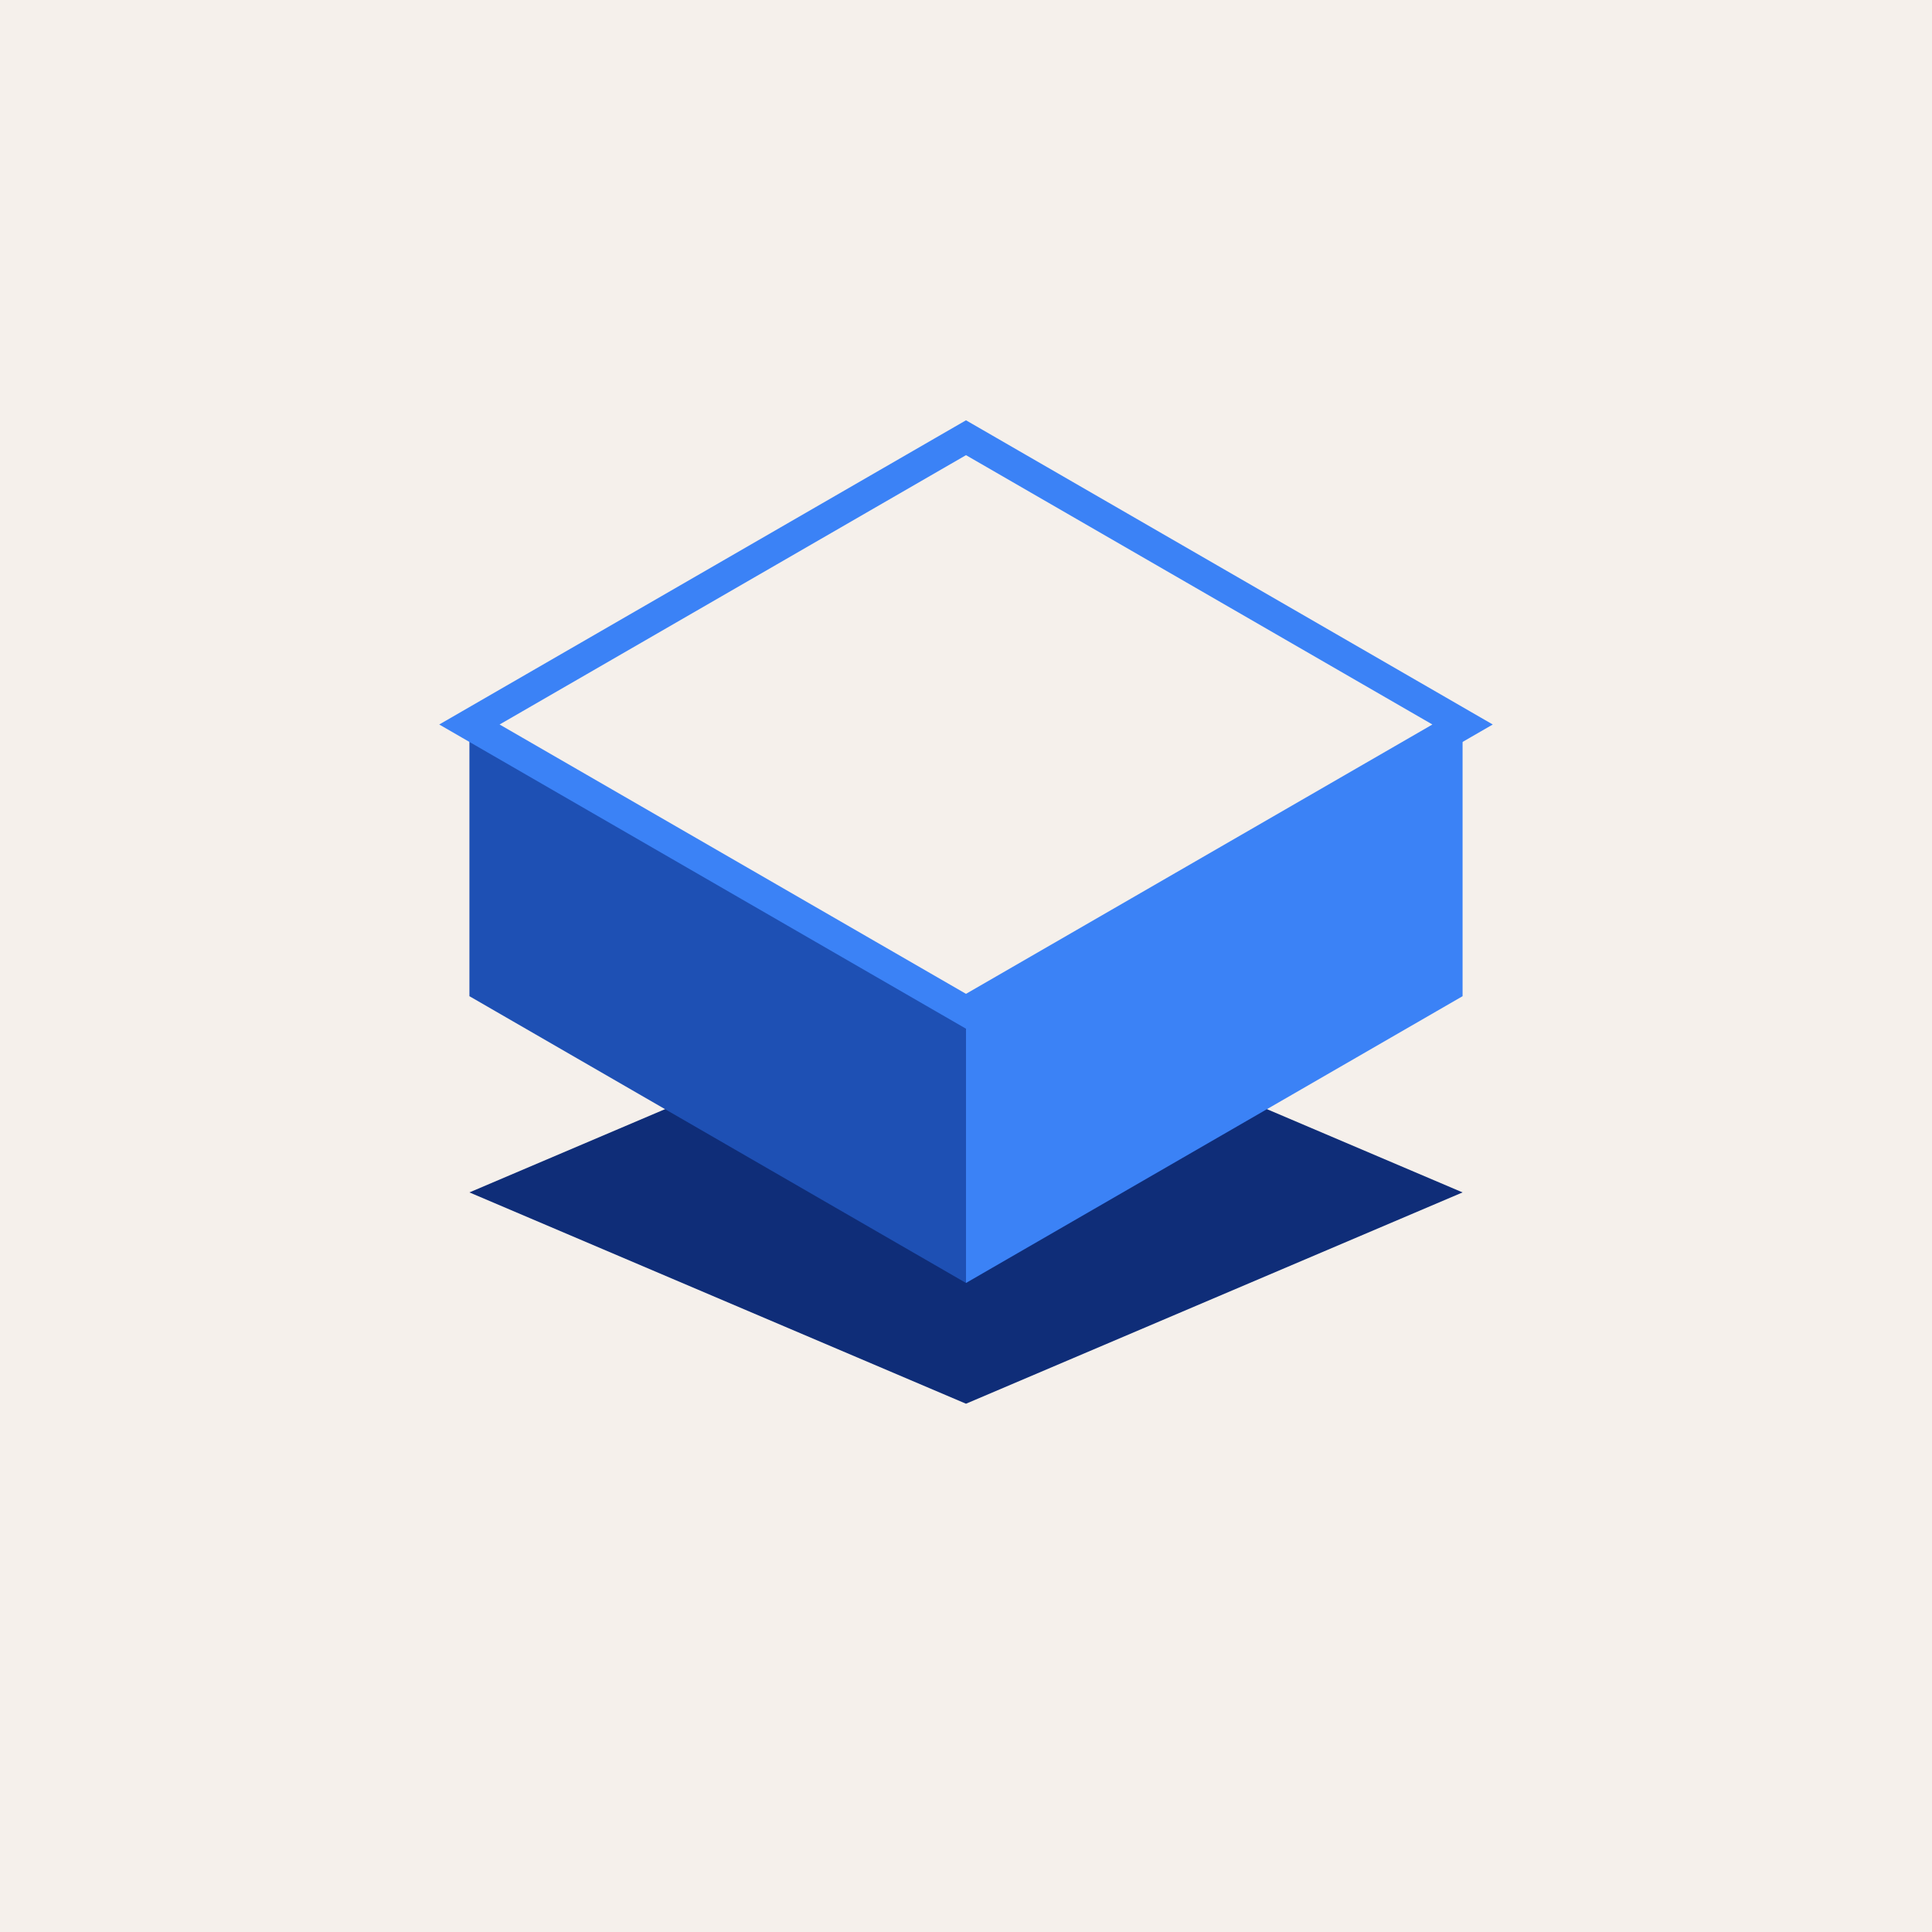
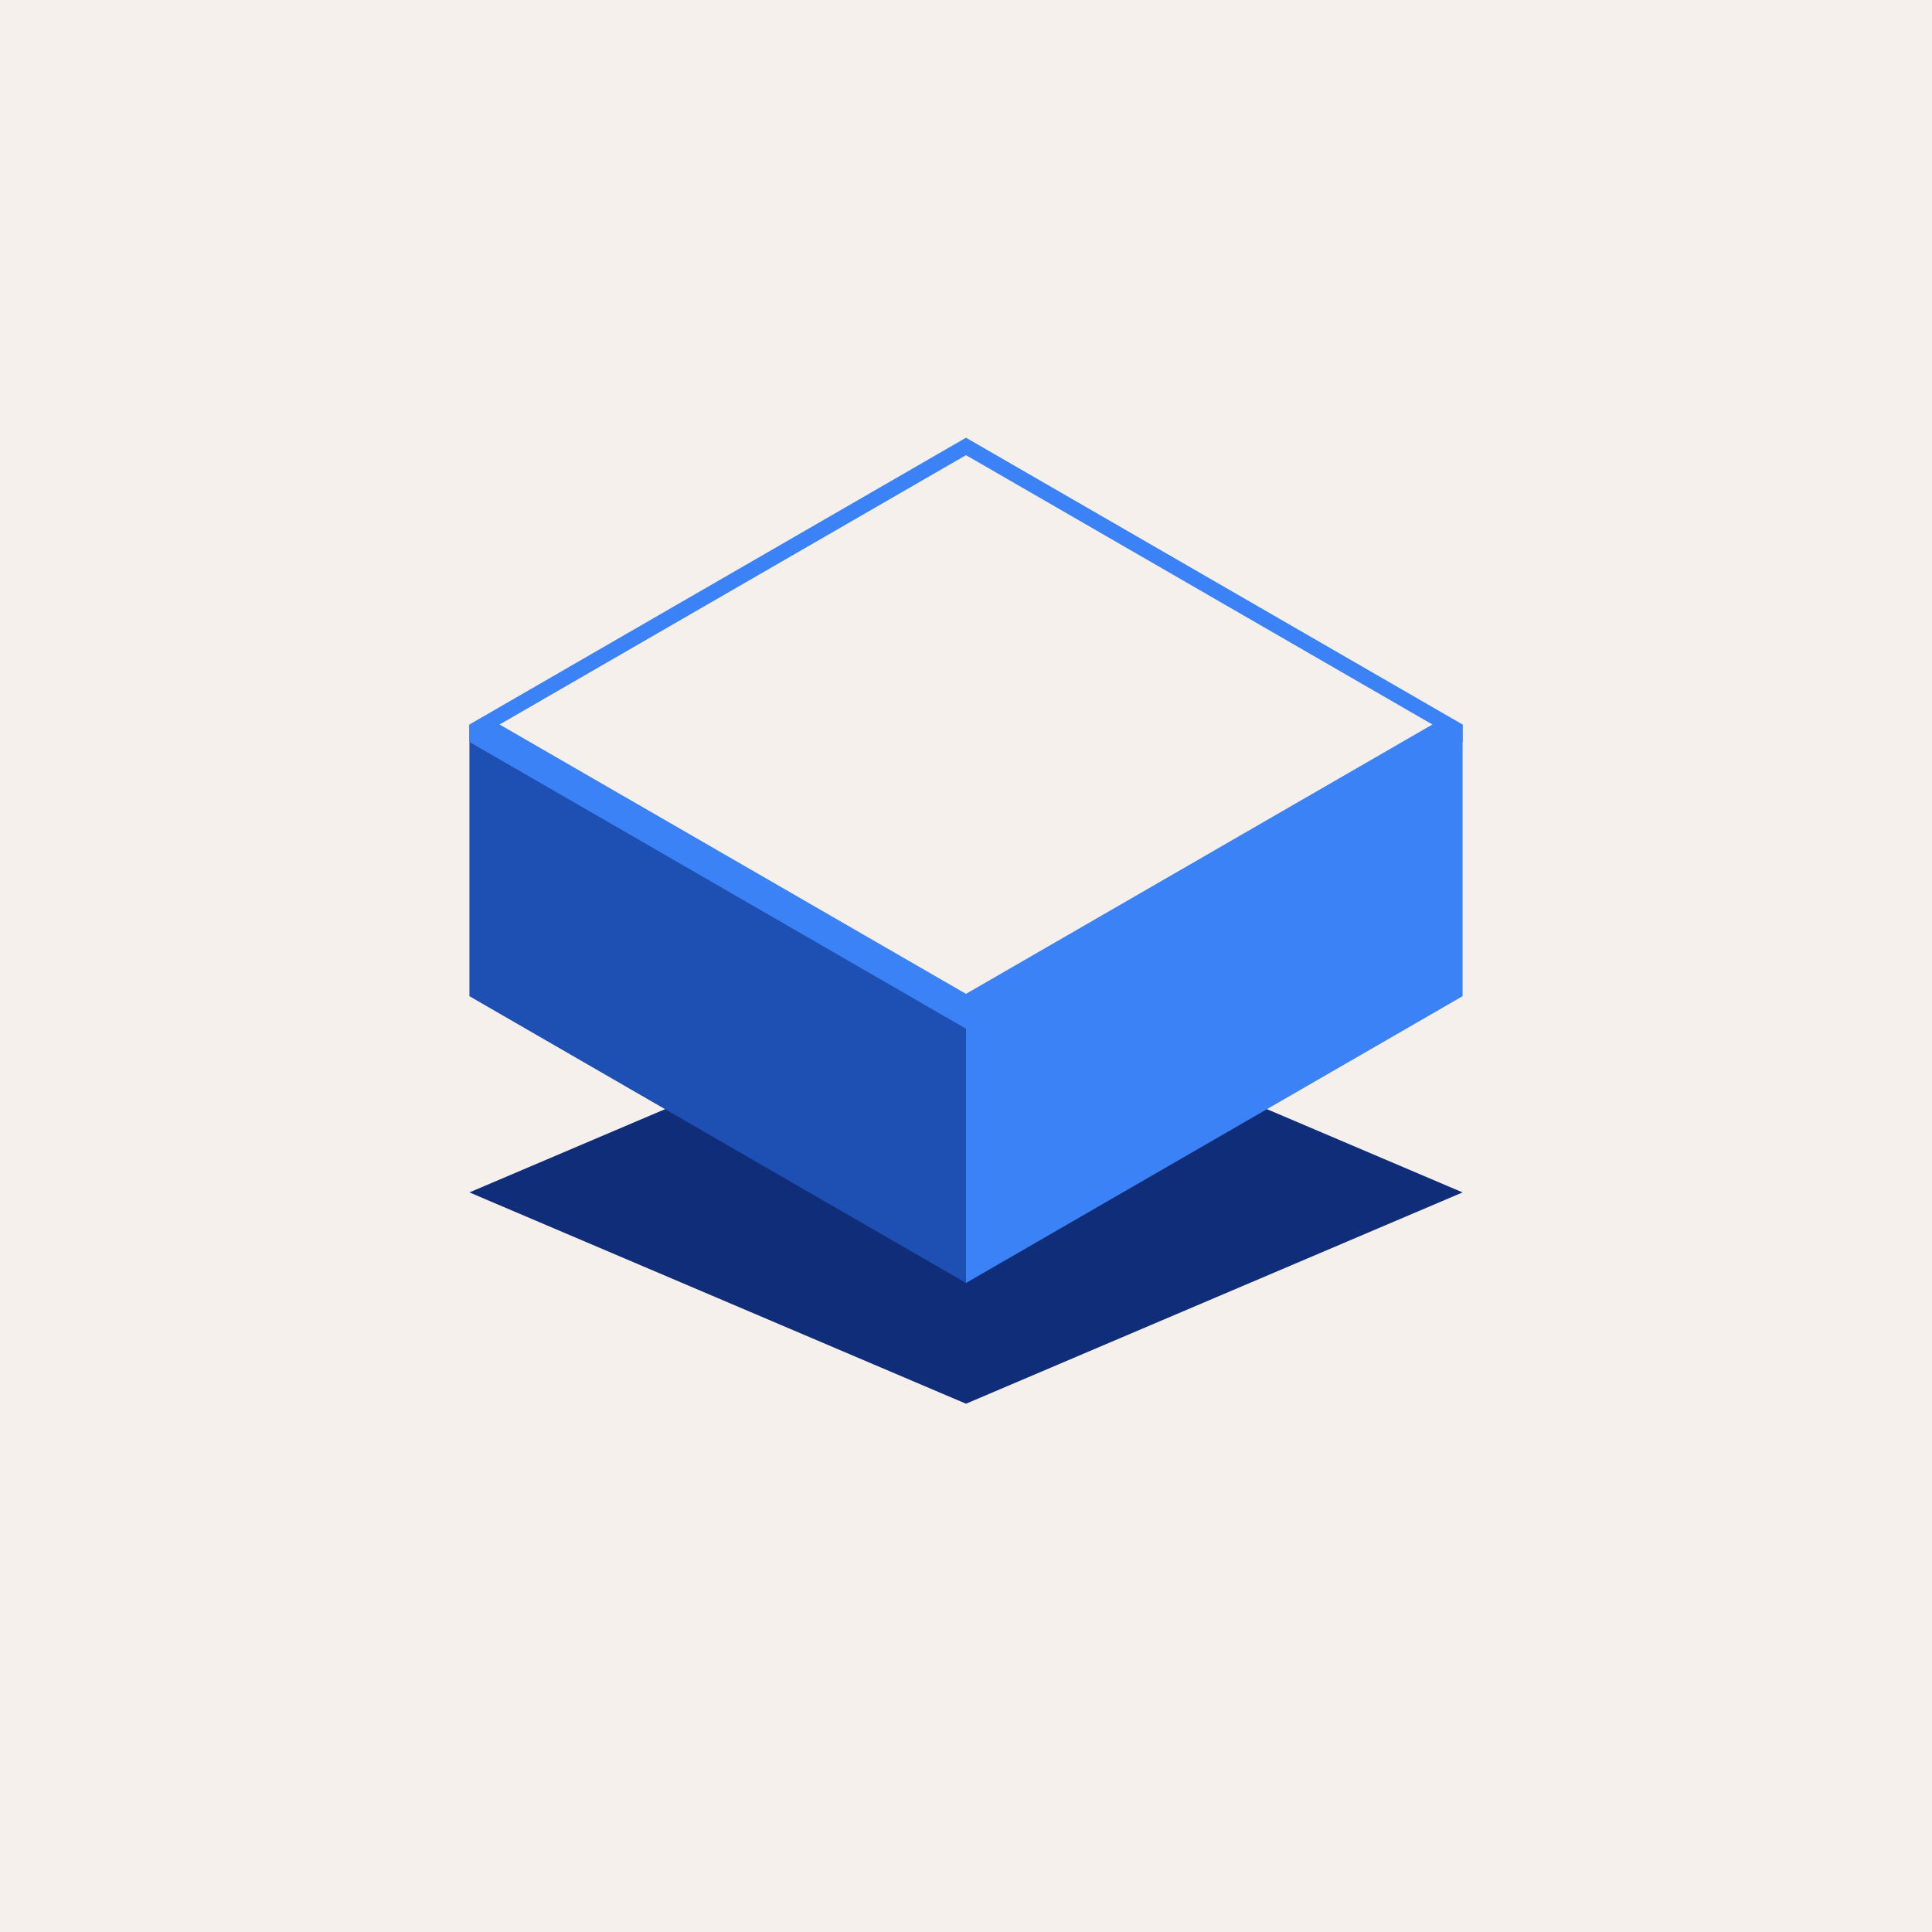
<svg xmlns="http://www.w3.org/2000/svg" viewBox="0 0 128 128" width="128" height="128">
+   <defs>
+     <clipPath id="cube">
+       <polygon points="64,29 96.9,48 96.9,66 64,85 31.1,66 31.1,48" />
+     </clipPath>
+   </defs>
  <rect width="128" height="128" fill="#f5f0eb" />
  <polygon points="64,65 96.9,79 64,93 31.1,79" fill="rgb(15,45,120)" />
  <polygon points="31.1,48 64,67 64,85 31.1,66" fill="rgb(30,80,180)" />
  <polygon points="64,67 96.9,48 96.9,66 64,85" fill="rgb(59,130,246)" />
-   <polygon points="64,29 96.9,48 64,67 31.1,48" fill="#f5f0eb" stroke="rgb(59,130,246)" stroke-width="2" />
+   <polygon points="64,29 96.9,48 64,67 31.1,48" fill="#f5f0eb" />
+   <polygon points="64,29 96.9,48 64,67 31.1,48" fill="none" stroke="rgb(59,130,246)" stroke-width="2" stroke-linejoin="miter" clip-path="url(#cube)" />
</svg>
